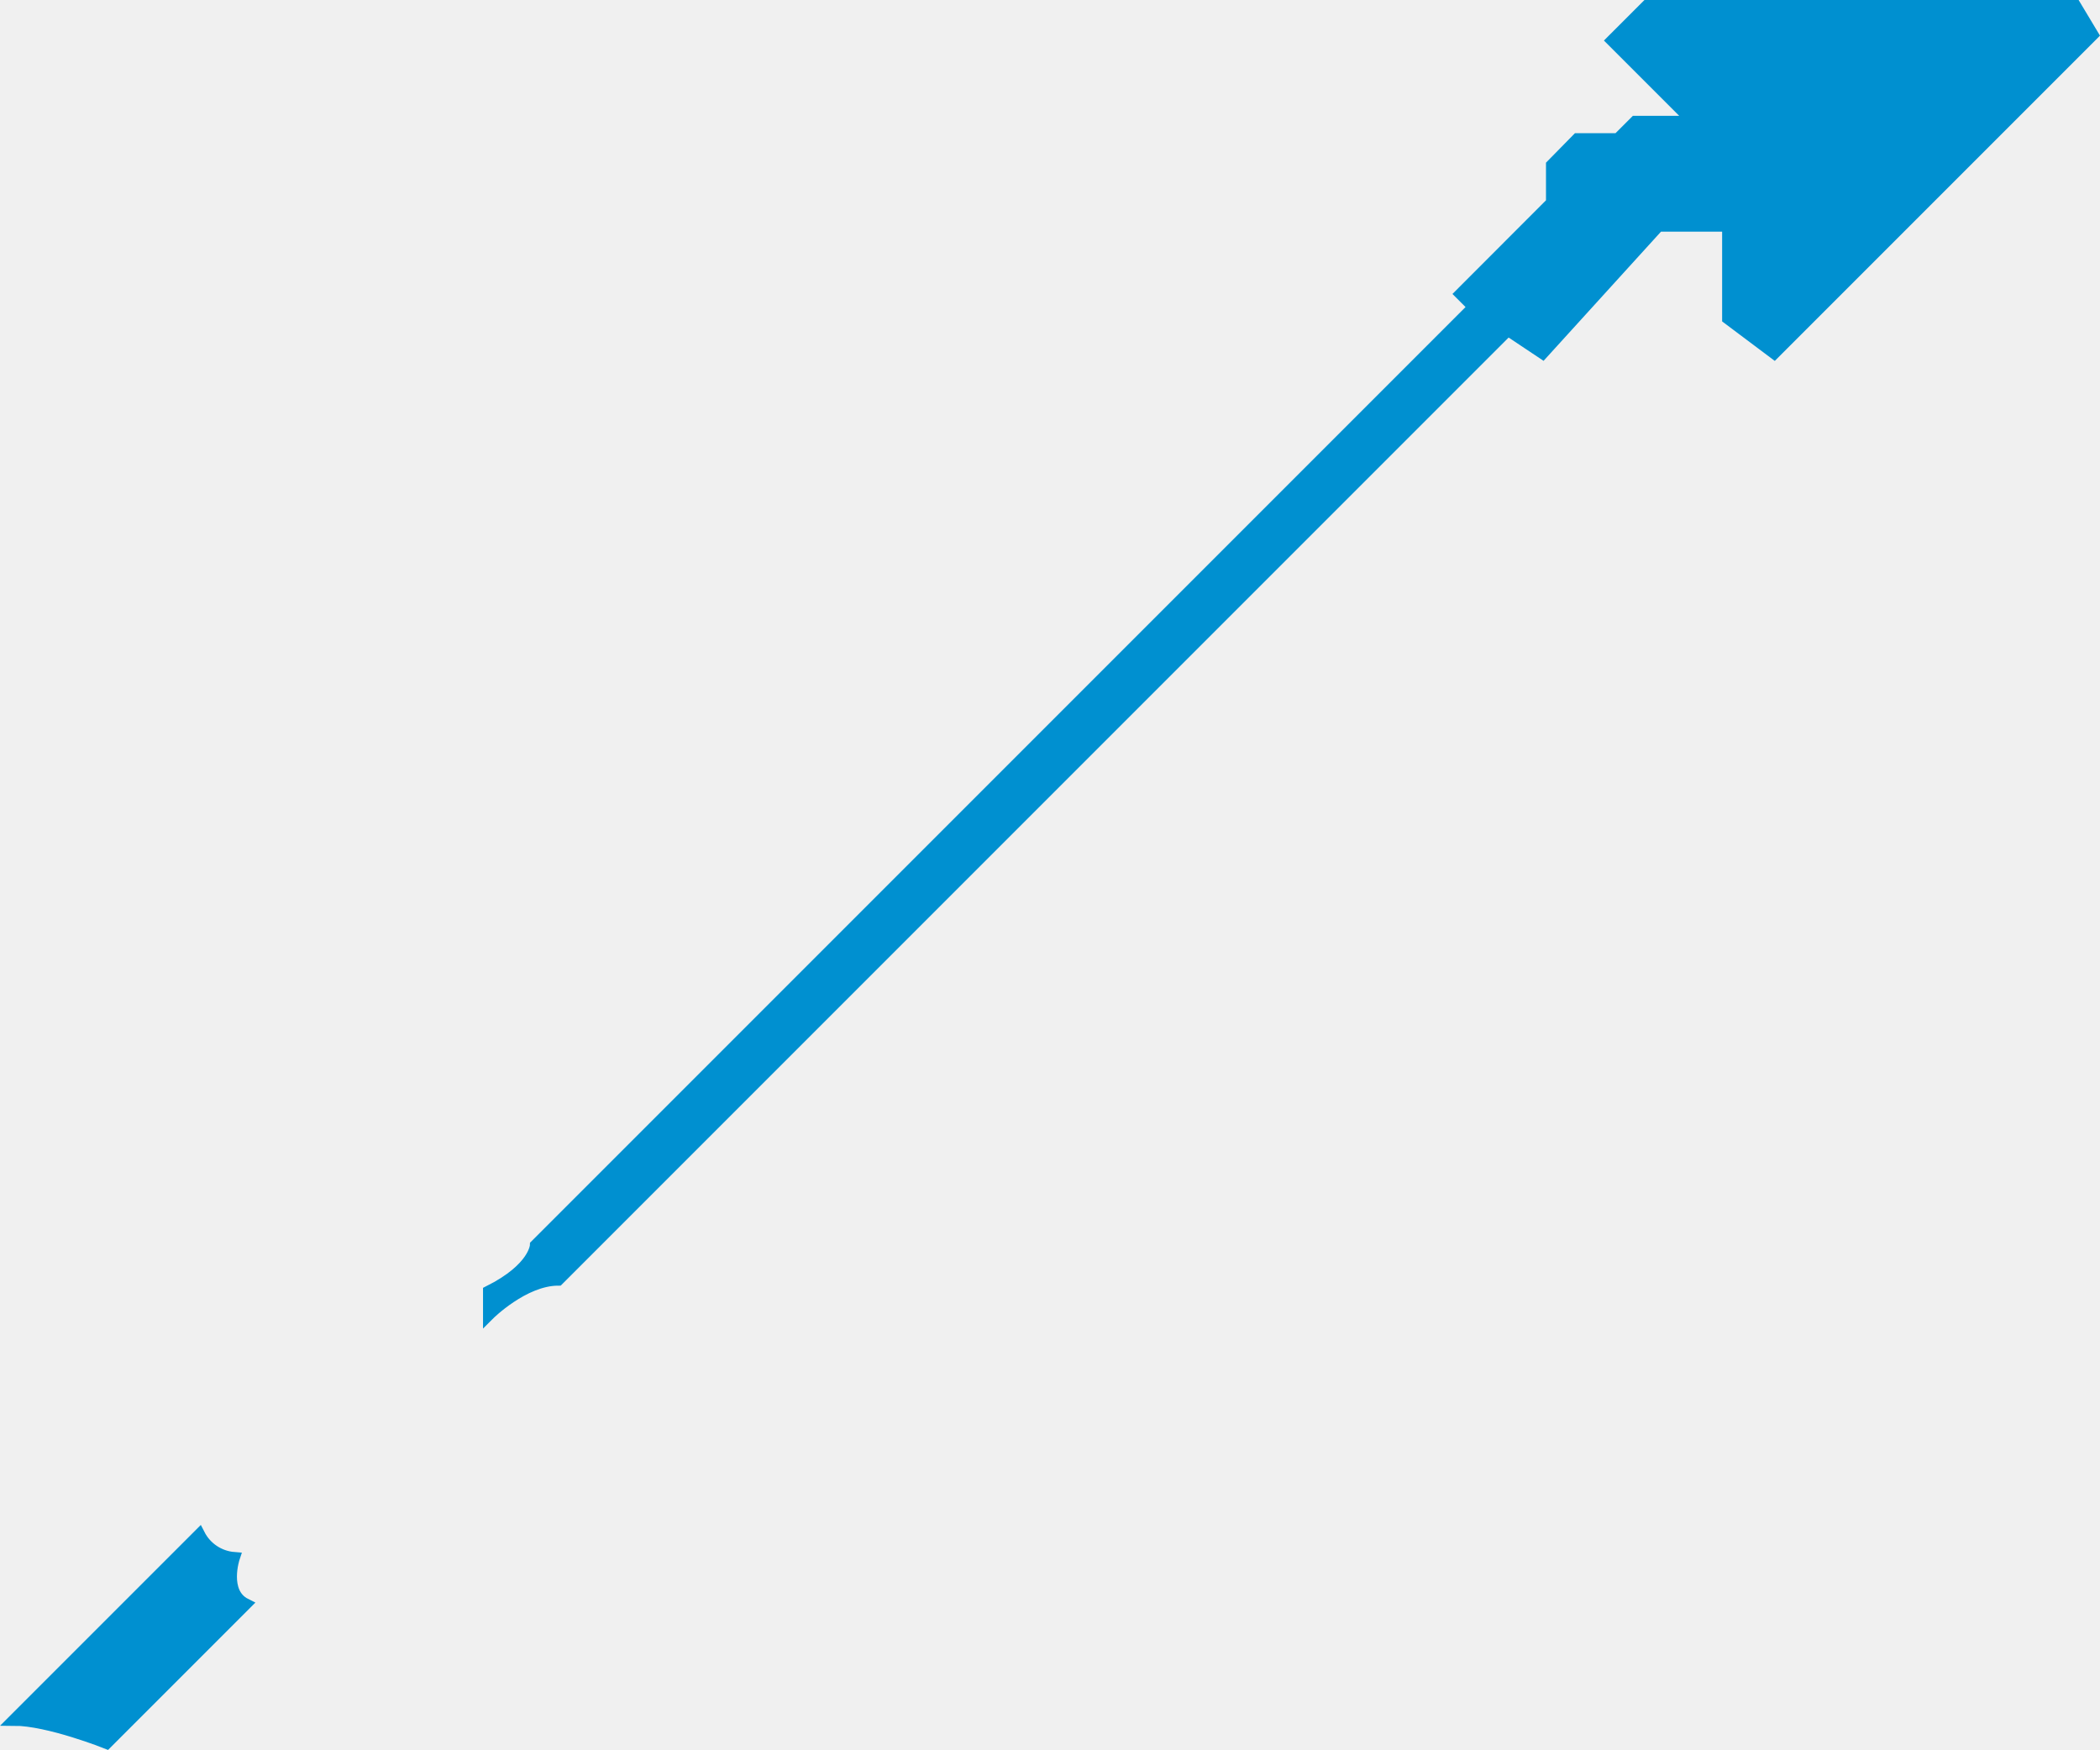
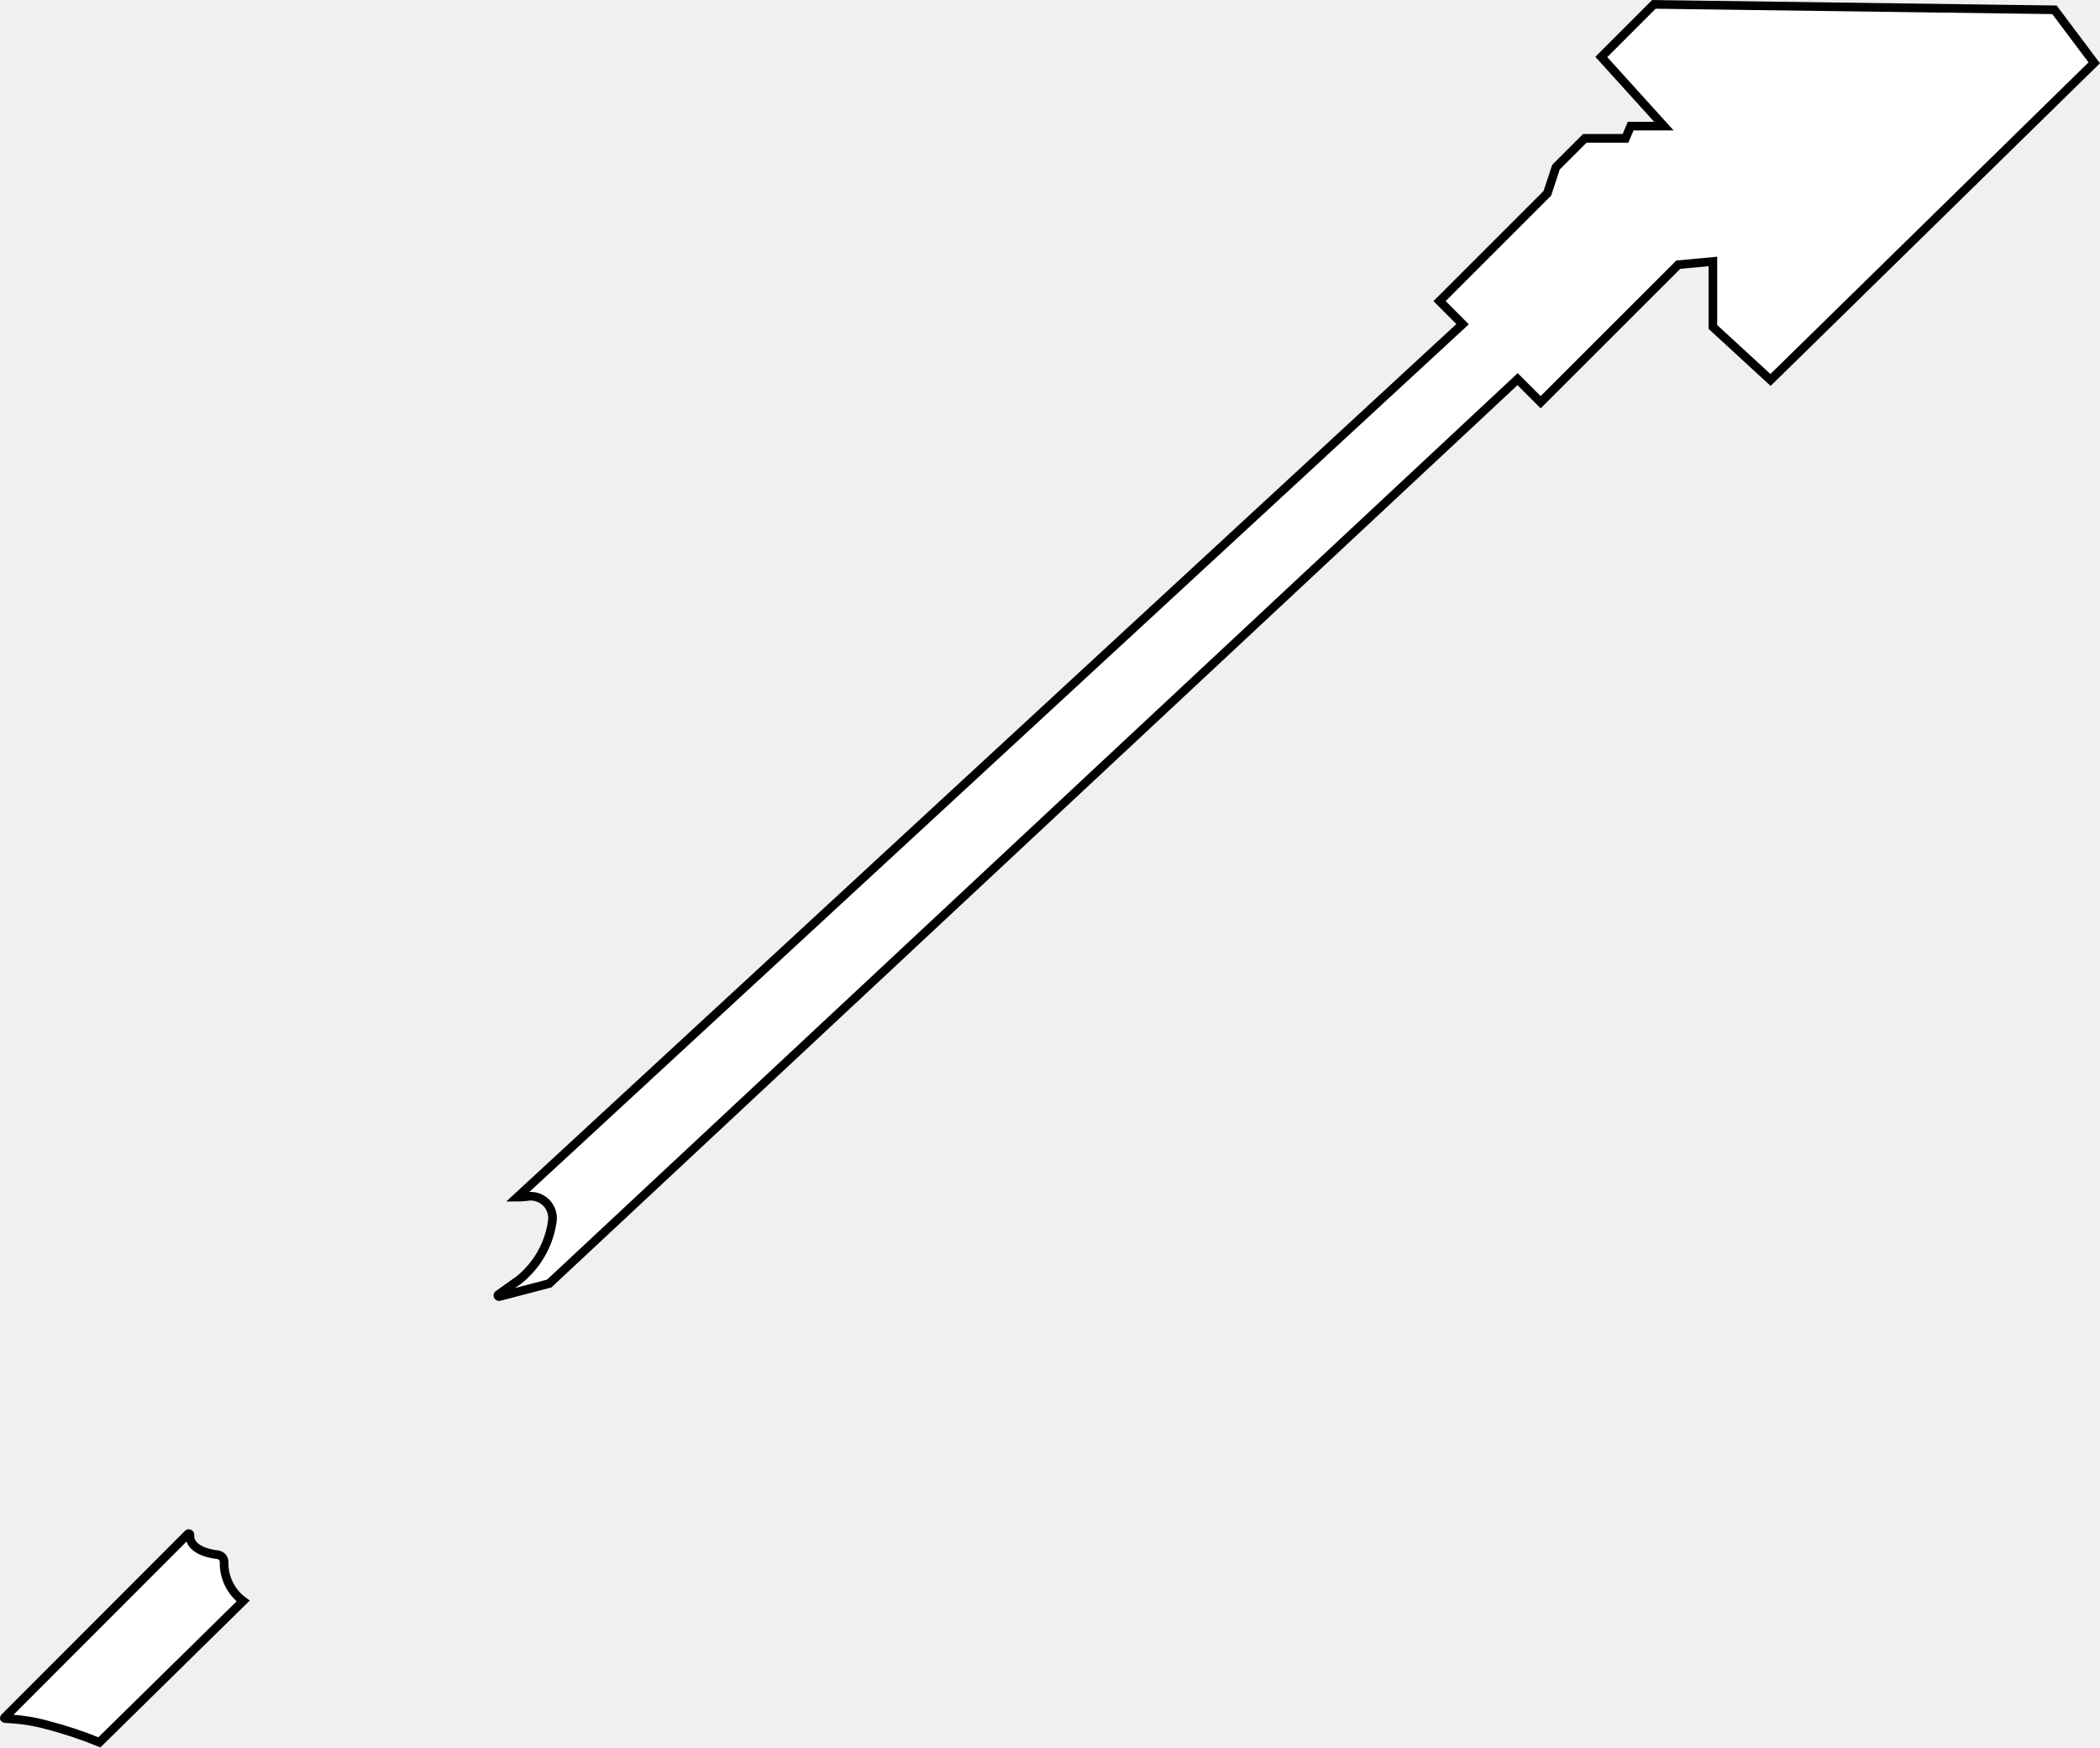
- <svg xmlns="http://www.w3.org/2000/svg" viewBox="0 0 181.34 151.09">
+ <svg xmlns="http://www.w3.org/2000/svg" viewBox="0 0 182.16 151.58">
  <defs>
-     <style>.cls-1{fill:#0090d0;stroke:#0090d0;stroke-miterlimit:10;}</style>
+     <style>.cls-1{fill:#fff;stroke:#000;stroke-miterlimit:10;stroke-width:0.75px;}</style>
  </defs>
  <g id="Layer_2" data-name="Layer 2">
    <g id="Layer_1-2" data-name="Layer 1">
-       <path class="cls-1" d="M1.21,148.5l16-16a3.7,3.7,0,0,0,3,2s-1,3,1,4l-12,12S4.21,148.5,1.21,148.5Z" />
-       <path class="cls-1" d="M42.21,111.5v2s3-3,6-3l82-82,3,2,10-11h6v8l4,3L180.71,3,179.21.5h-37l-3,3,7,7h-5l-1.5,1.5h-3.5L134,14.25V17.5l-7.87,7.88,1.13,1.13-81,81S46.21,109.5,42.21,111.5Z" />
+       <path class="cls-1" d="M19.44,135.51a.63.63,0,0,0-.53-.64c-1.94-.23-2.51-1.06-2.43-1.74a.1.1,0,0,0-.16-.08L.39,149c-.2.2,1.14-.07,3.76.65a35.17,35.17,0,0,1,4.47,1.49l12.47-12.26A4.07,4.07,0,0,1,19.44,135.51Z" />
+       <path class="cls-1" d="M178.21.85,143.46.38l-4.56,4.56,5.43,6h-2.88L141,12h-3.53l-2.5,2.5-.75,2.27-9.35,9.35,2,2-82,75.73s.4,0,.8-.05a1.9,1.9,0,0,1,2.24,2.14,7.94,7.94,0,0,1-2.91,5.1l-1.75,1.24a.1.1,0,0,0,.07.19l4.32-1.13,84-78.45,2,2,11.94-11.93,3-.28v5.68l5,4.6L181.66,5.45Z" />
    </g>
  </g>
</svg>
